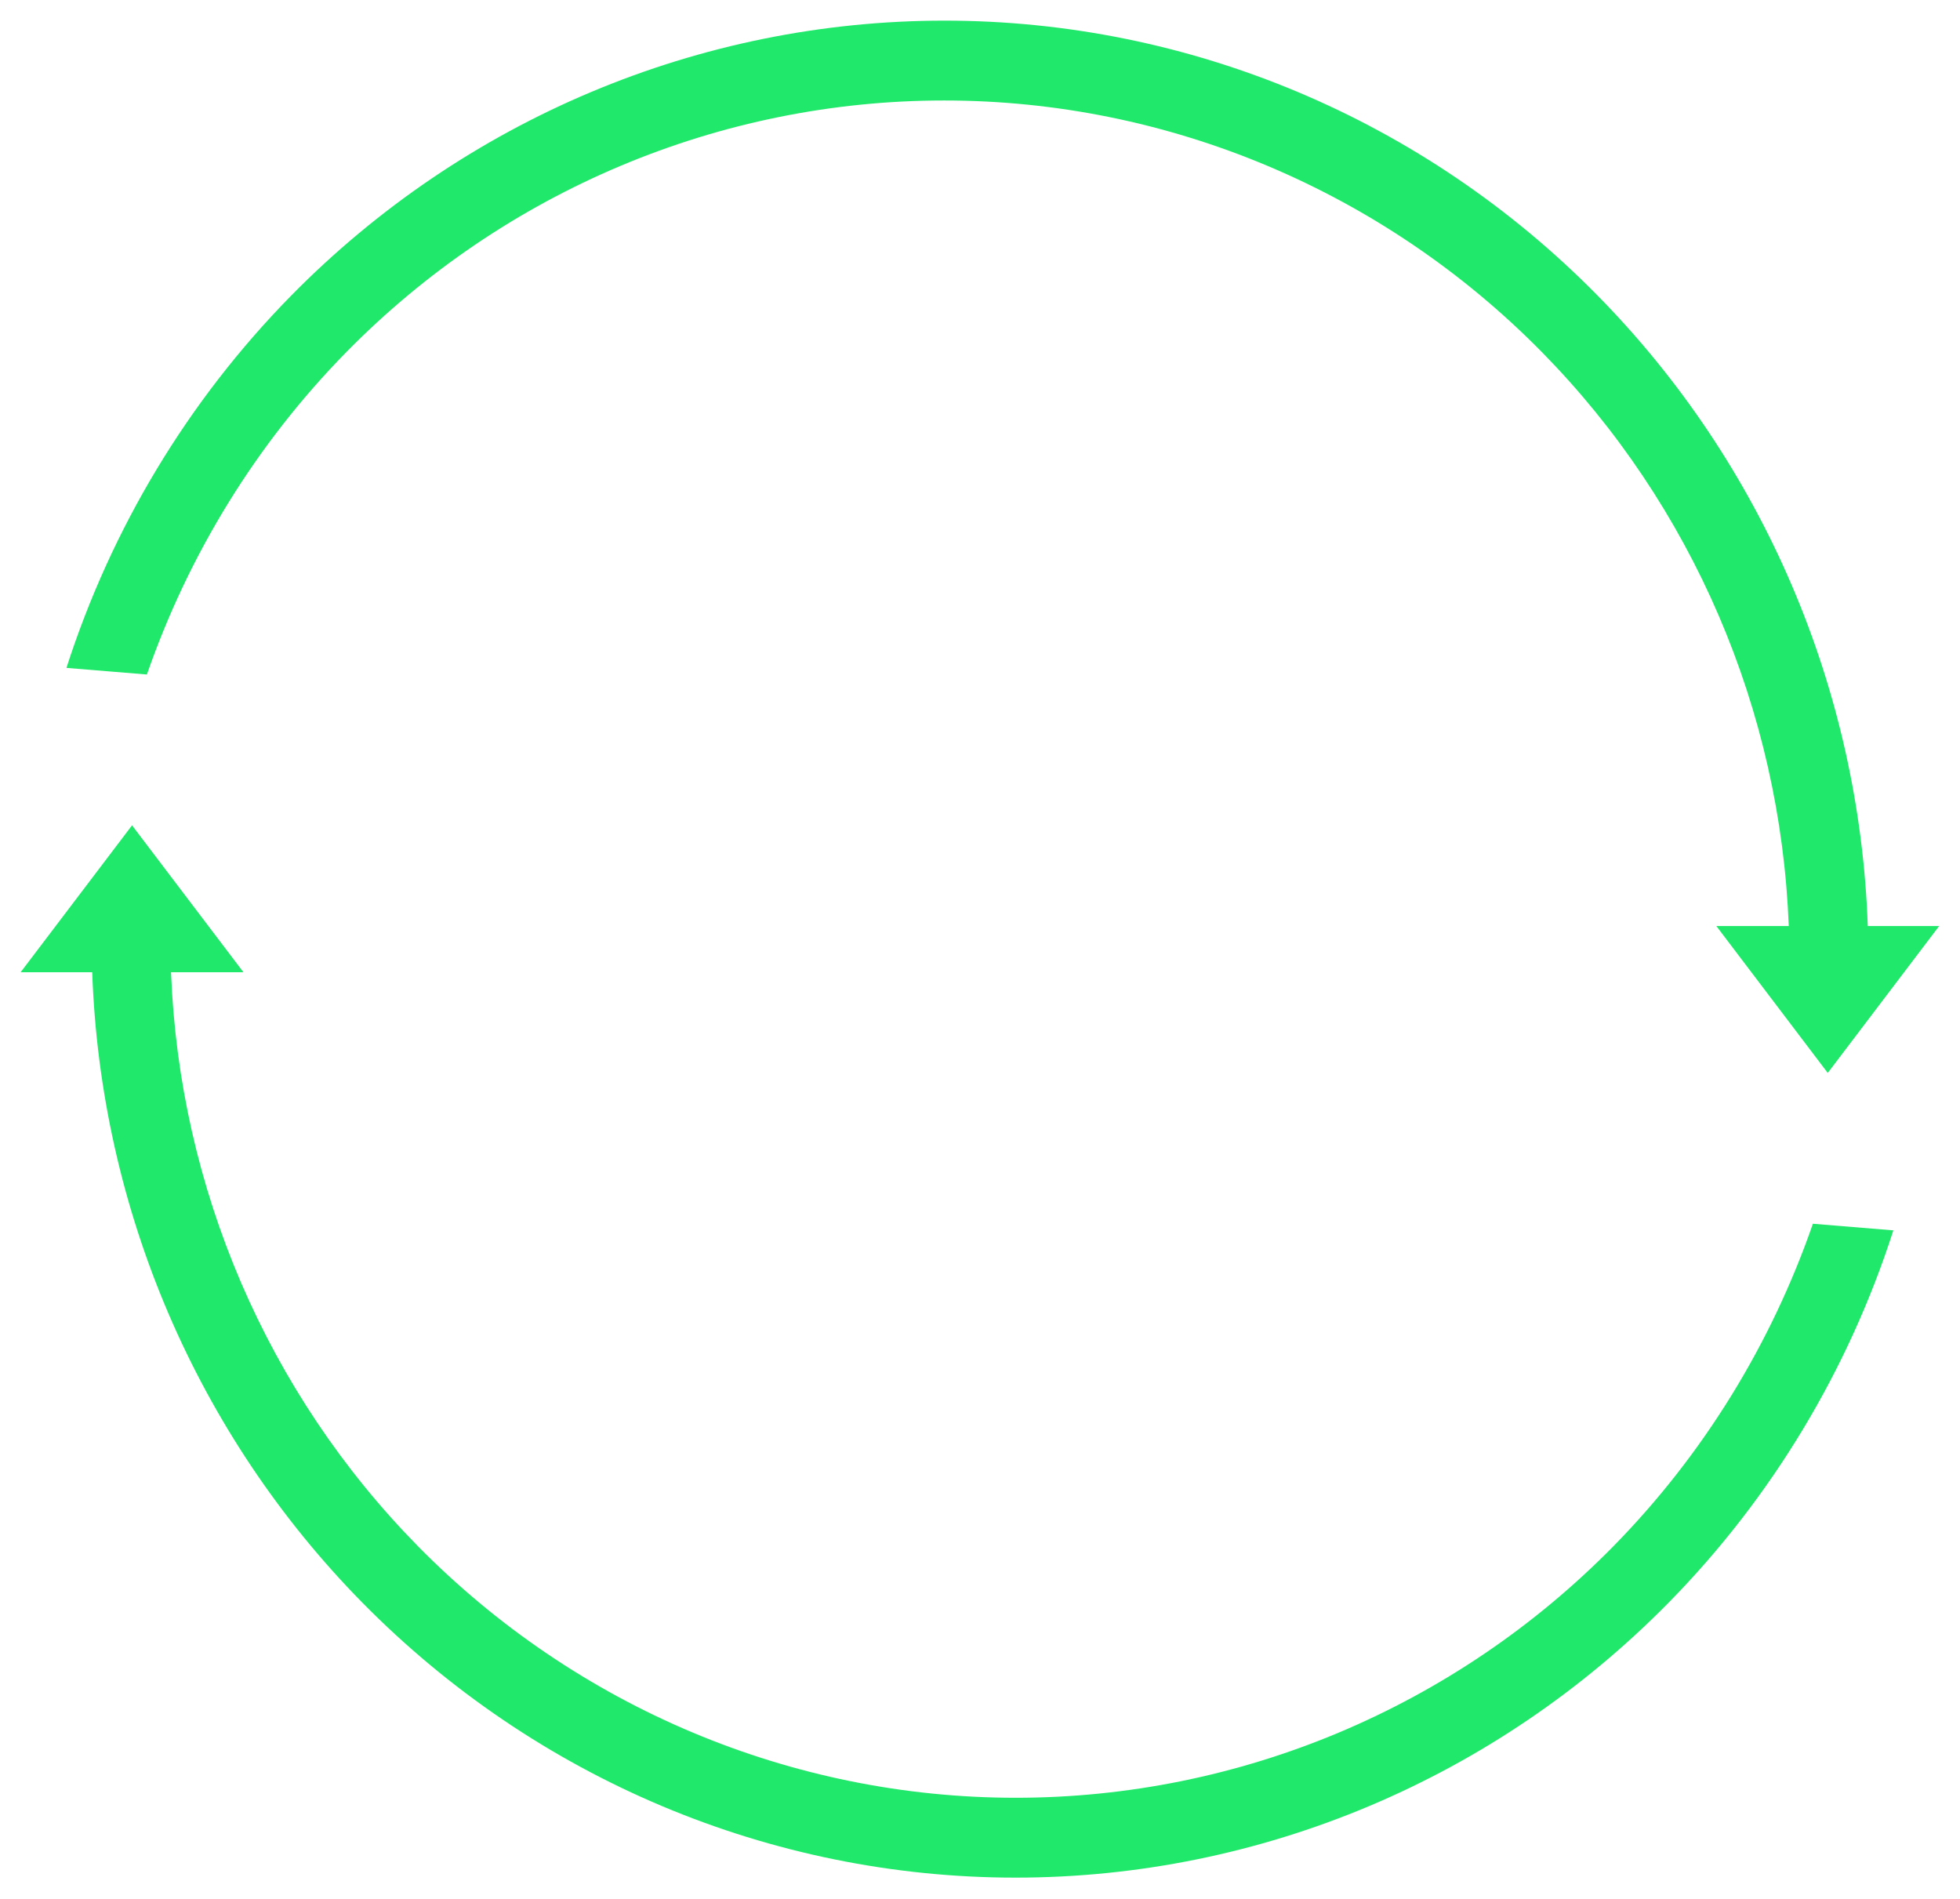
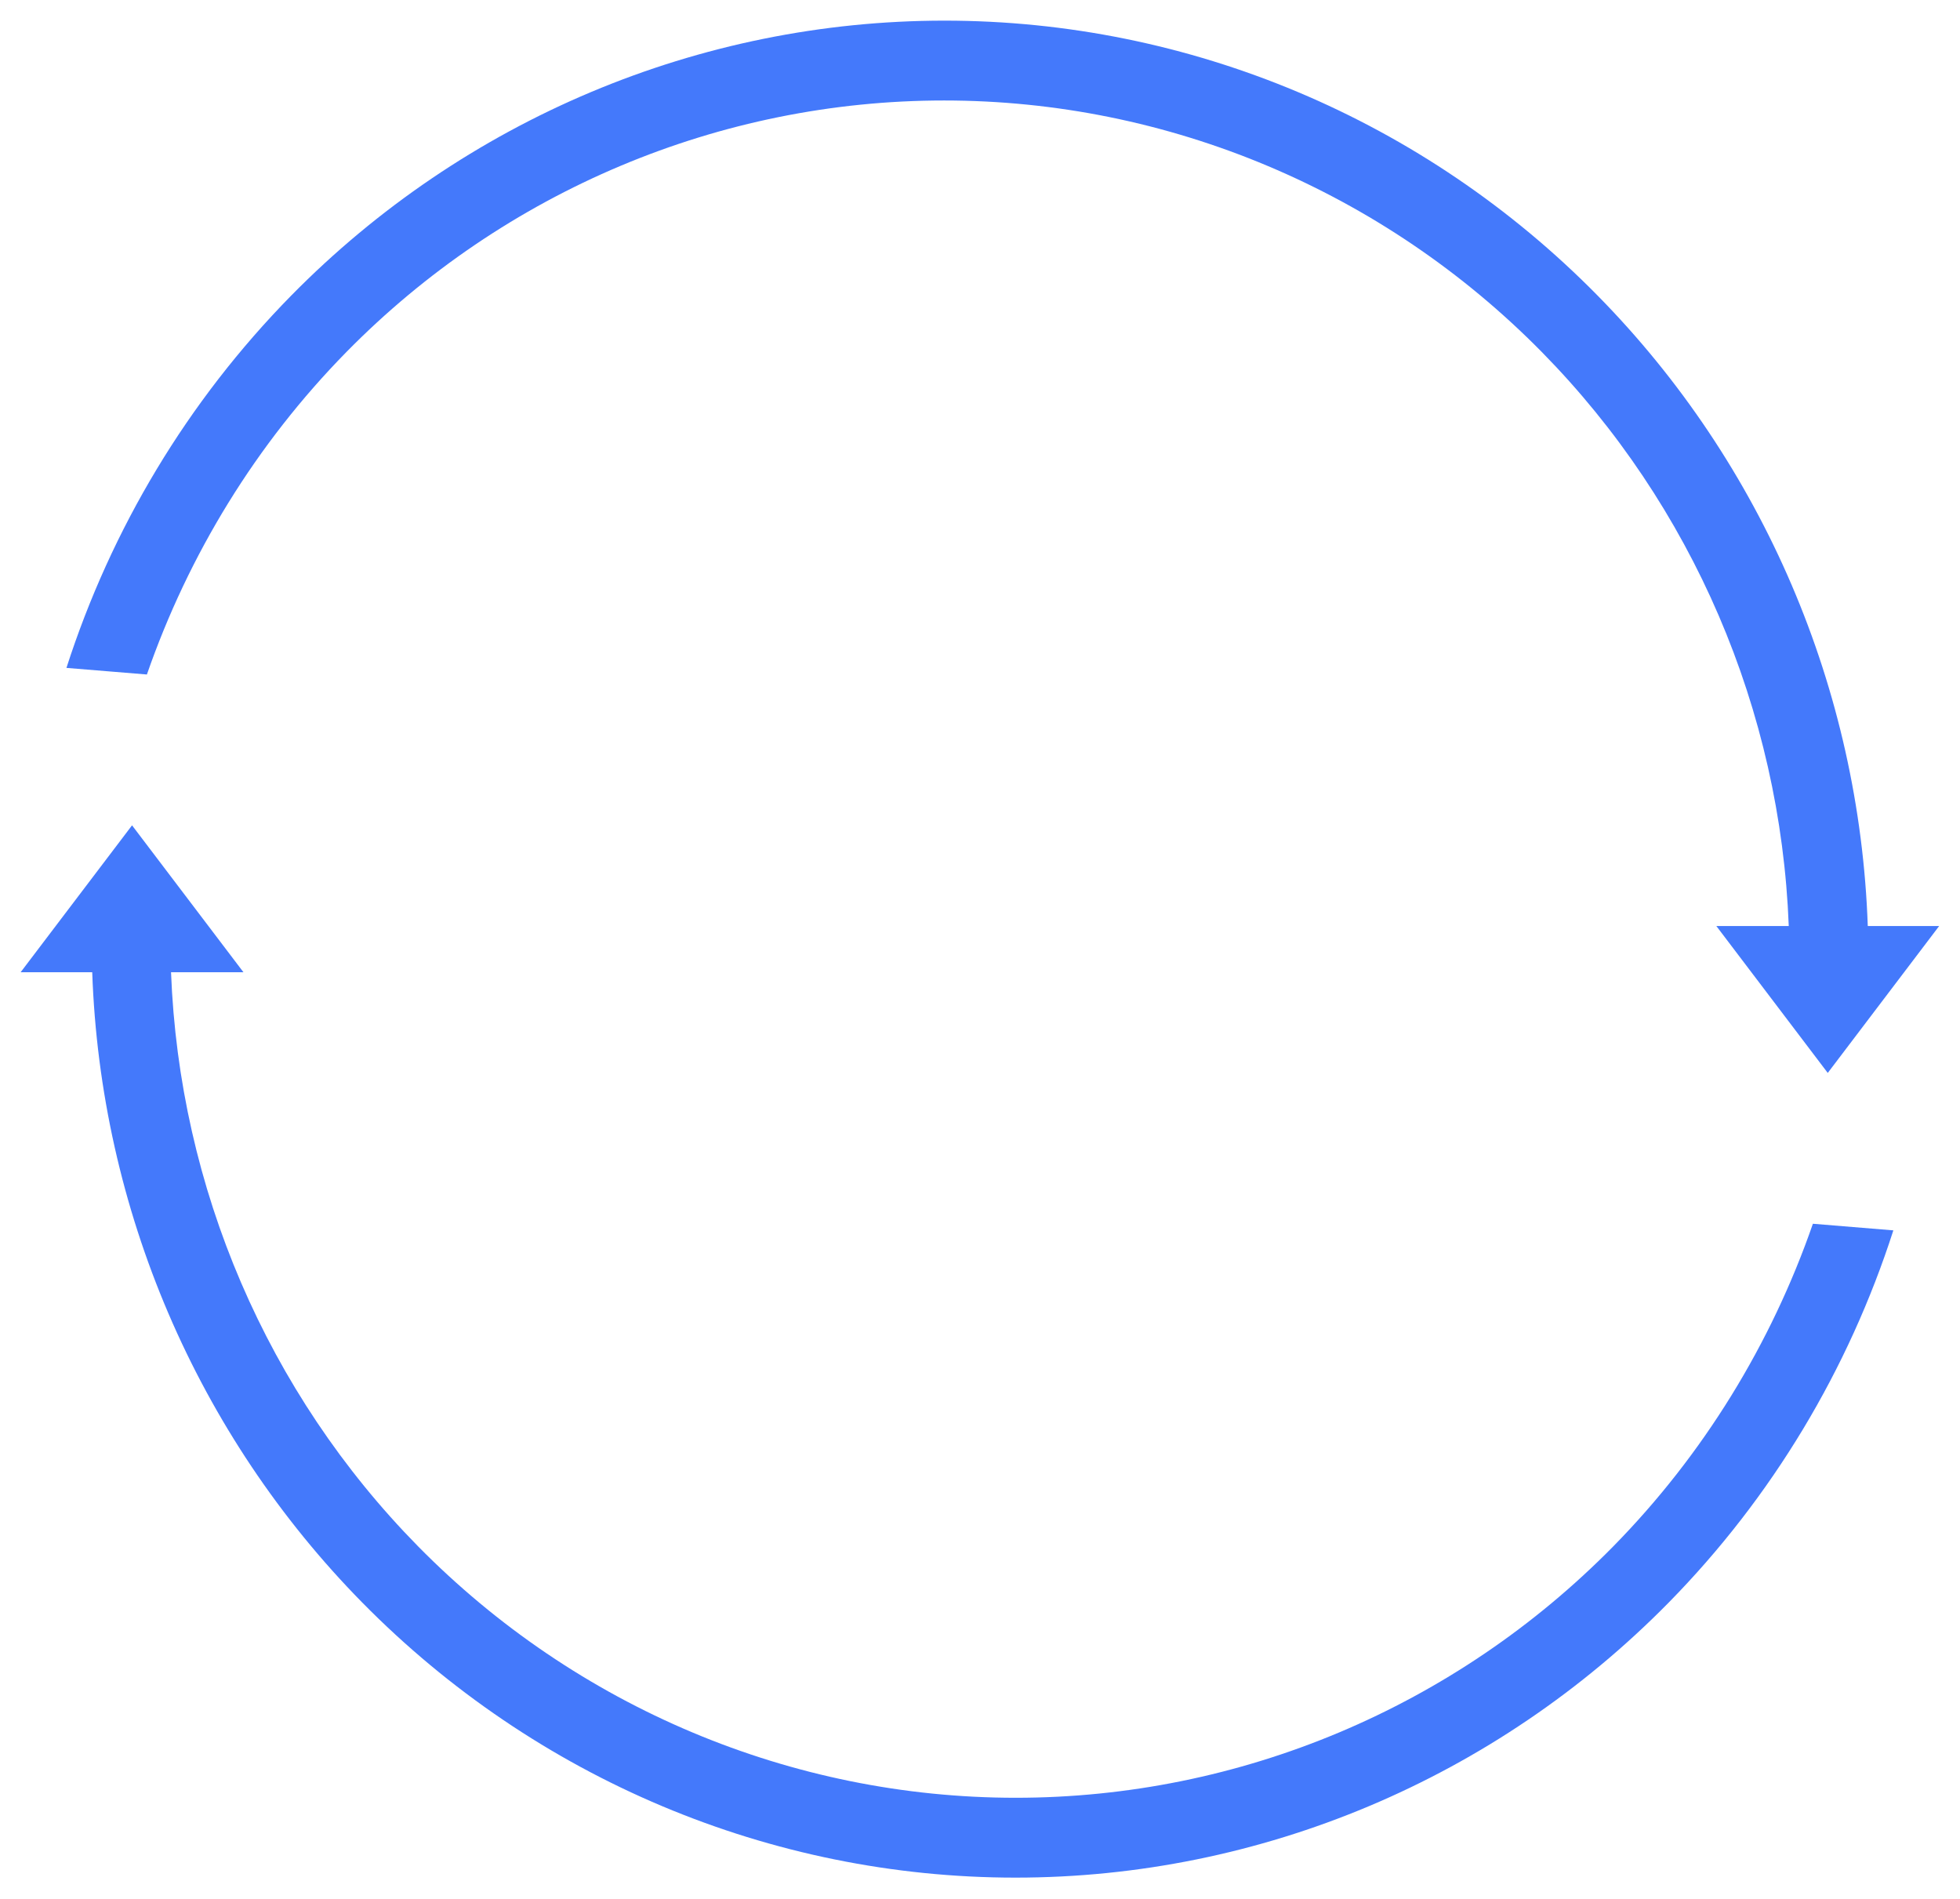
<svg xmlns="http://www.w3.org/2000/svg" width="95" height="92" data-name="图层 1">
  <g>
-     <path fill-rule="evenodd" fill="#20e86a" d="m90.53,44.88c-0.4,-11.48 -5.07,-22.4 -13.09,-30.55c-8.4,-8.54 -19.79,-13.33 -31.66,-13.33s-23.27,4.79 -31.67,13.33c-5.02,5.11 -8.72,11.3 -10.89,18.04l3.9,0.32c2.02,-5.82 5.3,-11.18 9.67,-15.63c7.68,-7.81 18.11,-12.19 28.97,-12.19s21.29,4.39 28.97,12.19c7.31,7.43 11.57,17.37 11.97,27.82l-3.51,0l5.4,7.12l5.4,-7.12l-3.47,0l0.01,0z" class="cls-1" id="path2" />
-     <path fill-rule="evenodd" fill="#20e86a" d="m87.87,59.31c-2.02,5.82 -5.3,11.18 -9.67,15.63c-7.68,7.81 -18.11,12.19 -28.97,12.19s-21.29,-4.39 -28.97,-12.19c-7.31,-7.43 -11.57,-17.37 -11.97,-27.82l3.51,0l-5.4,-7.12l-5.4,7.12l3.47,0c0.4,11.48 5.07,22.4 13.09,30.55c8.4,8.53 19.79,13.33 31.66,13.33s23.26,-4.79 31.66,-13.33c5.02,-5.11 8.72,-11.3 10.89,-18.04l-3.9,-0.32z" class="cls-1" id="path1" />
+     <path fill-rule="evenodd" fill="#4479FB" d="m90.53,44.88c-0.4,-11.48 -5.07,-22.4 -13.09,-30.55c-8.4,-8.54 -19.79,-13.33 -31.66,-13.33s-23.27,4.79 -31.67,13.33c-5.02,5.11 -8.72,11.3 -10.89,18.04l3.9,0.32c2.02,-5.82 5.3,-11.18 9.67,-15.63c7.68,-7.81 18.11,-12.19 28.97,-12.19s21.29,4.39 28.97,12.19c7.31,7.43 11.57,17.37 11.97,27.82l-3.51,0l5.4,7.12l5.4,-7.12l-3.47,0l0.01,0z" class="cls-1" id="path2" />
+     <path fill-rule="evenodd" fill="#4479FB" d="m87.87,59.31c-2.02,5.82 -5.3,11.18 -9.67,15.63c-7.68,7.81 -18.11,12.19 -28.97,12.19s-21.29,-4.39 -28.97,-12.19c-7.31,-7.43 -11.57,-17.37 -11.97,-27.82l3.51,0l-5.4,-7.12l-5.4,7.12l3.47,0c0.4,11.48 5.07,22.4 13.09,30.55c8.4,8.53 19.79,13.33 31.66,13.33s23.26,-4.79 31.66,-13.33c5.02,-5.11 8.72,-11.3 10.89,-18.04l-3.9,-0.32z" class="cls-1" id="path1" />
  </g>
</svg>
